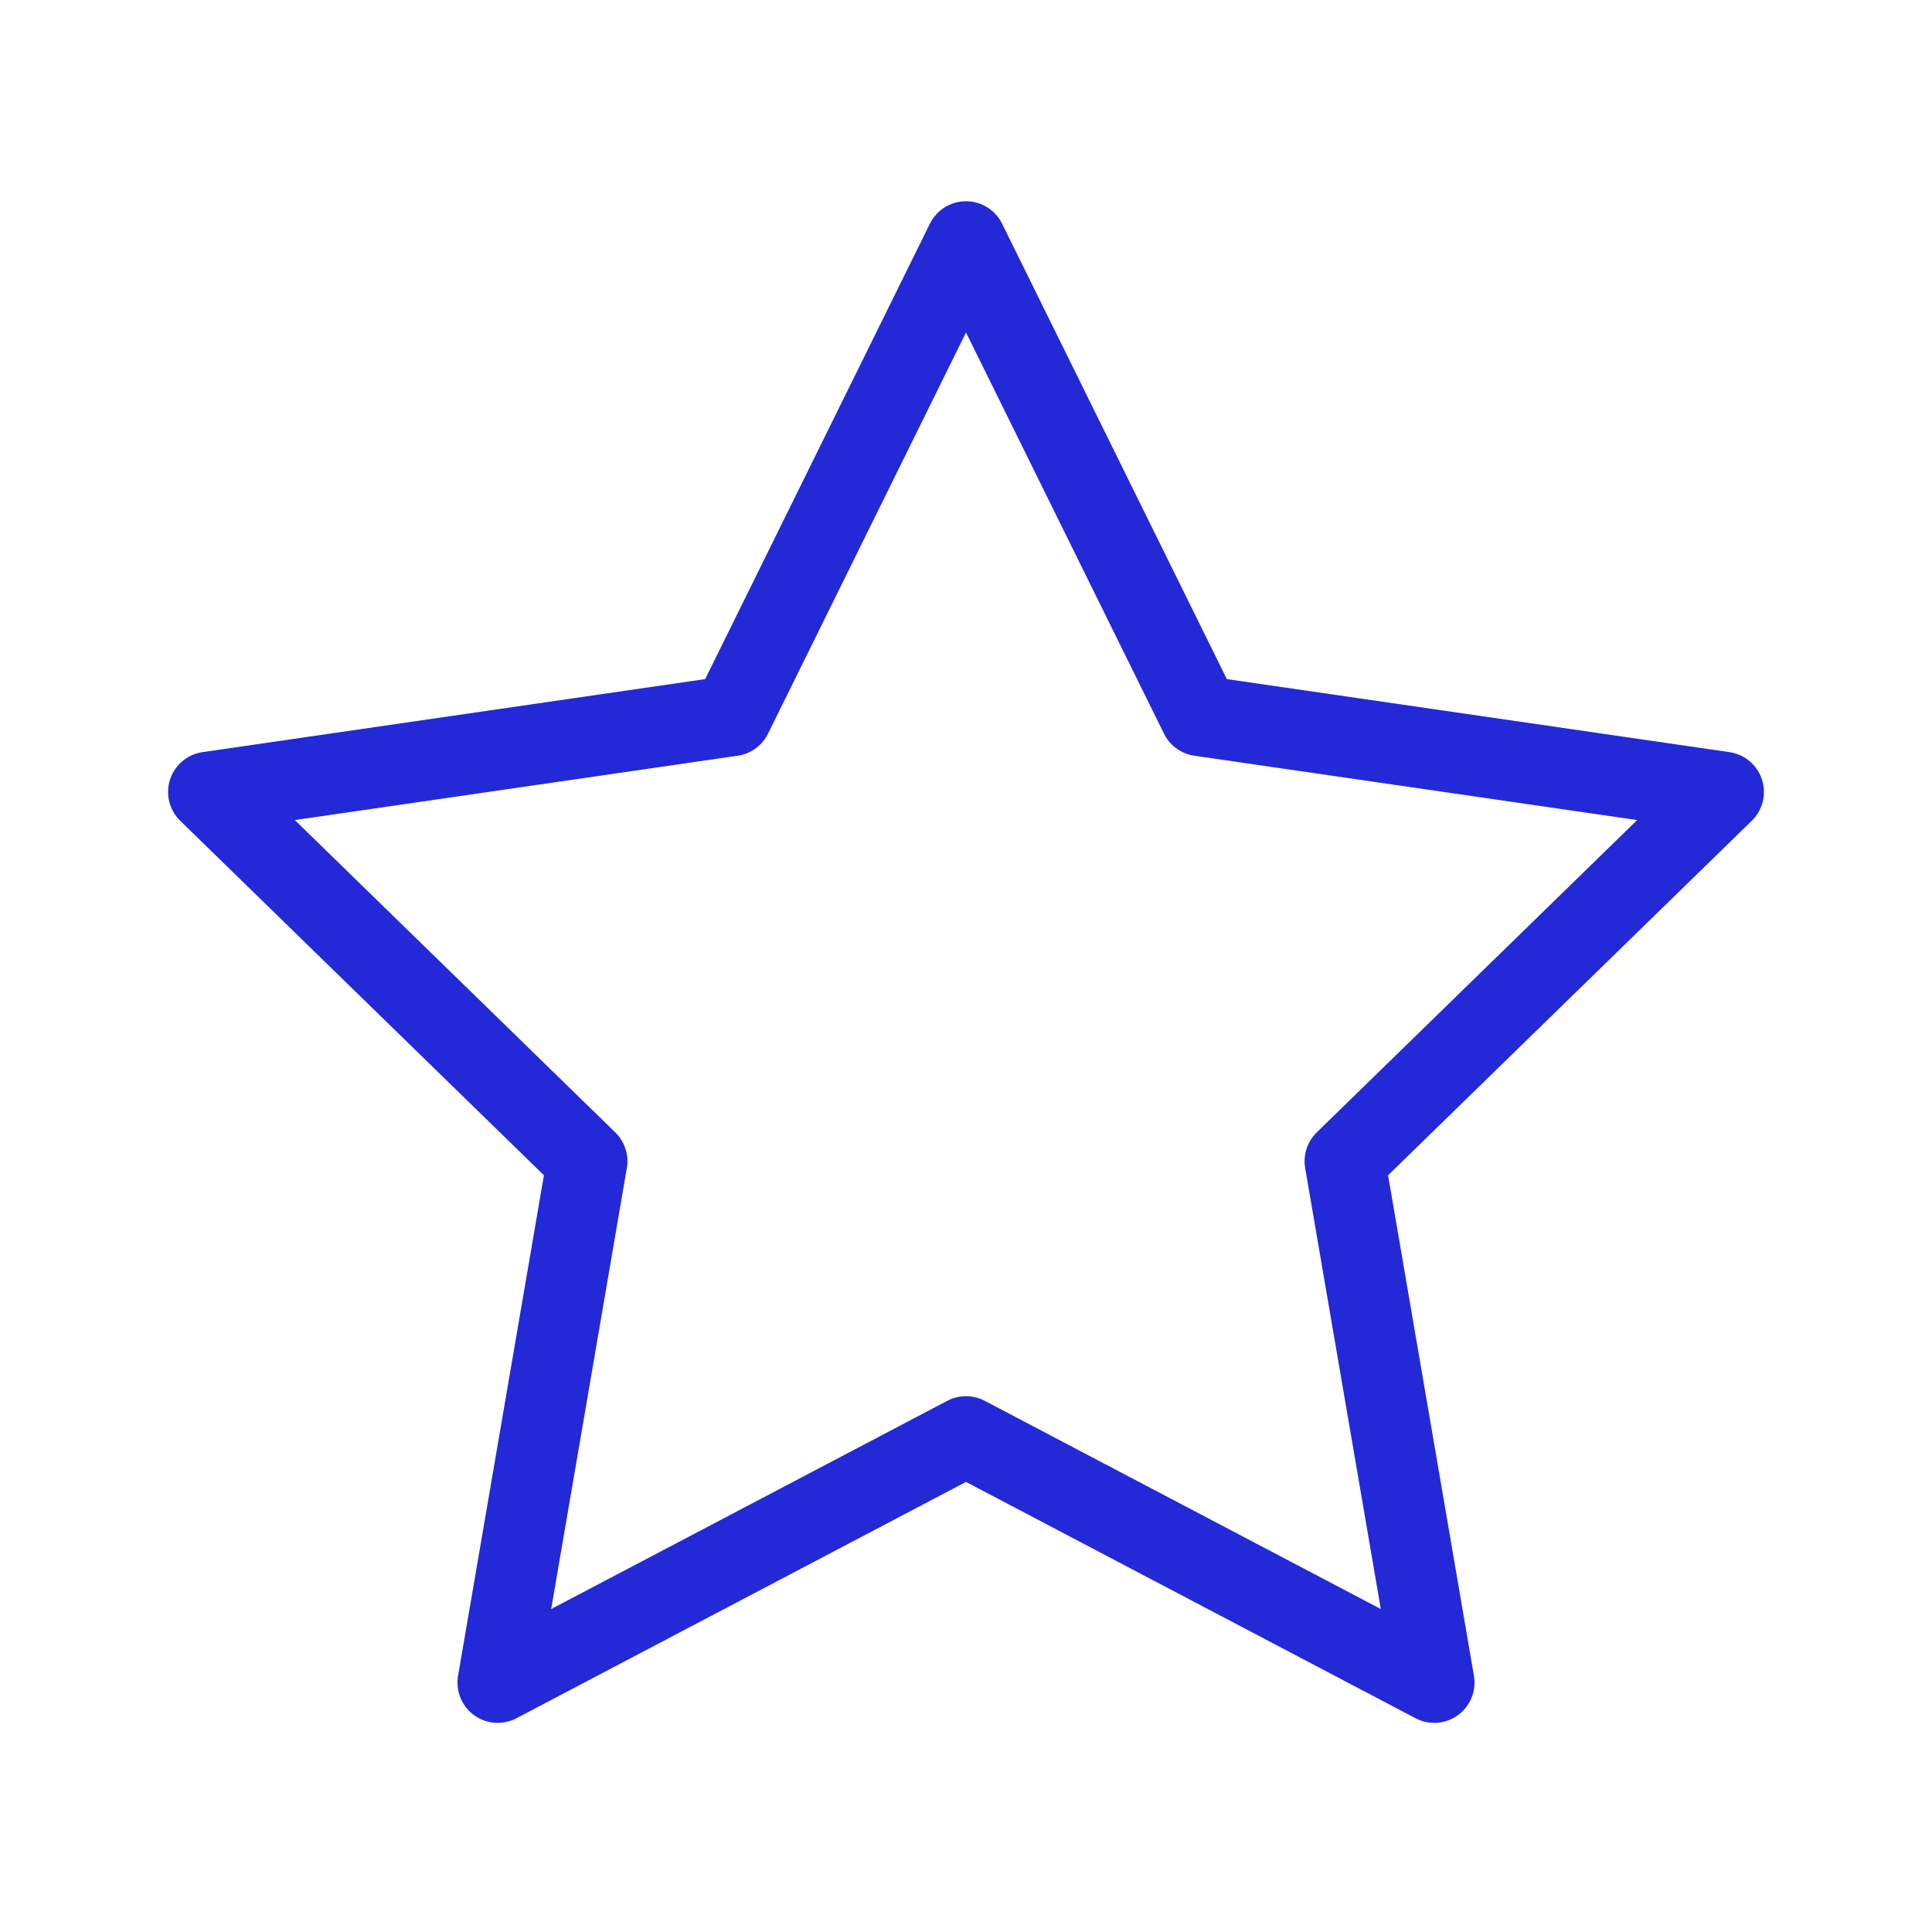
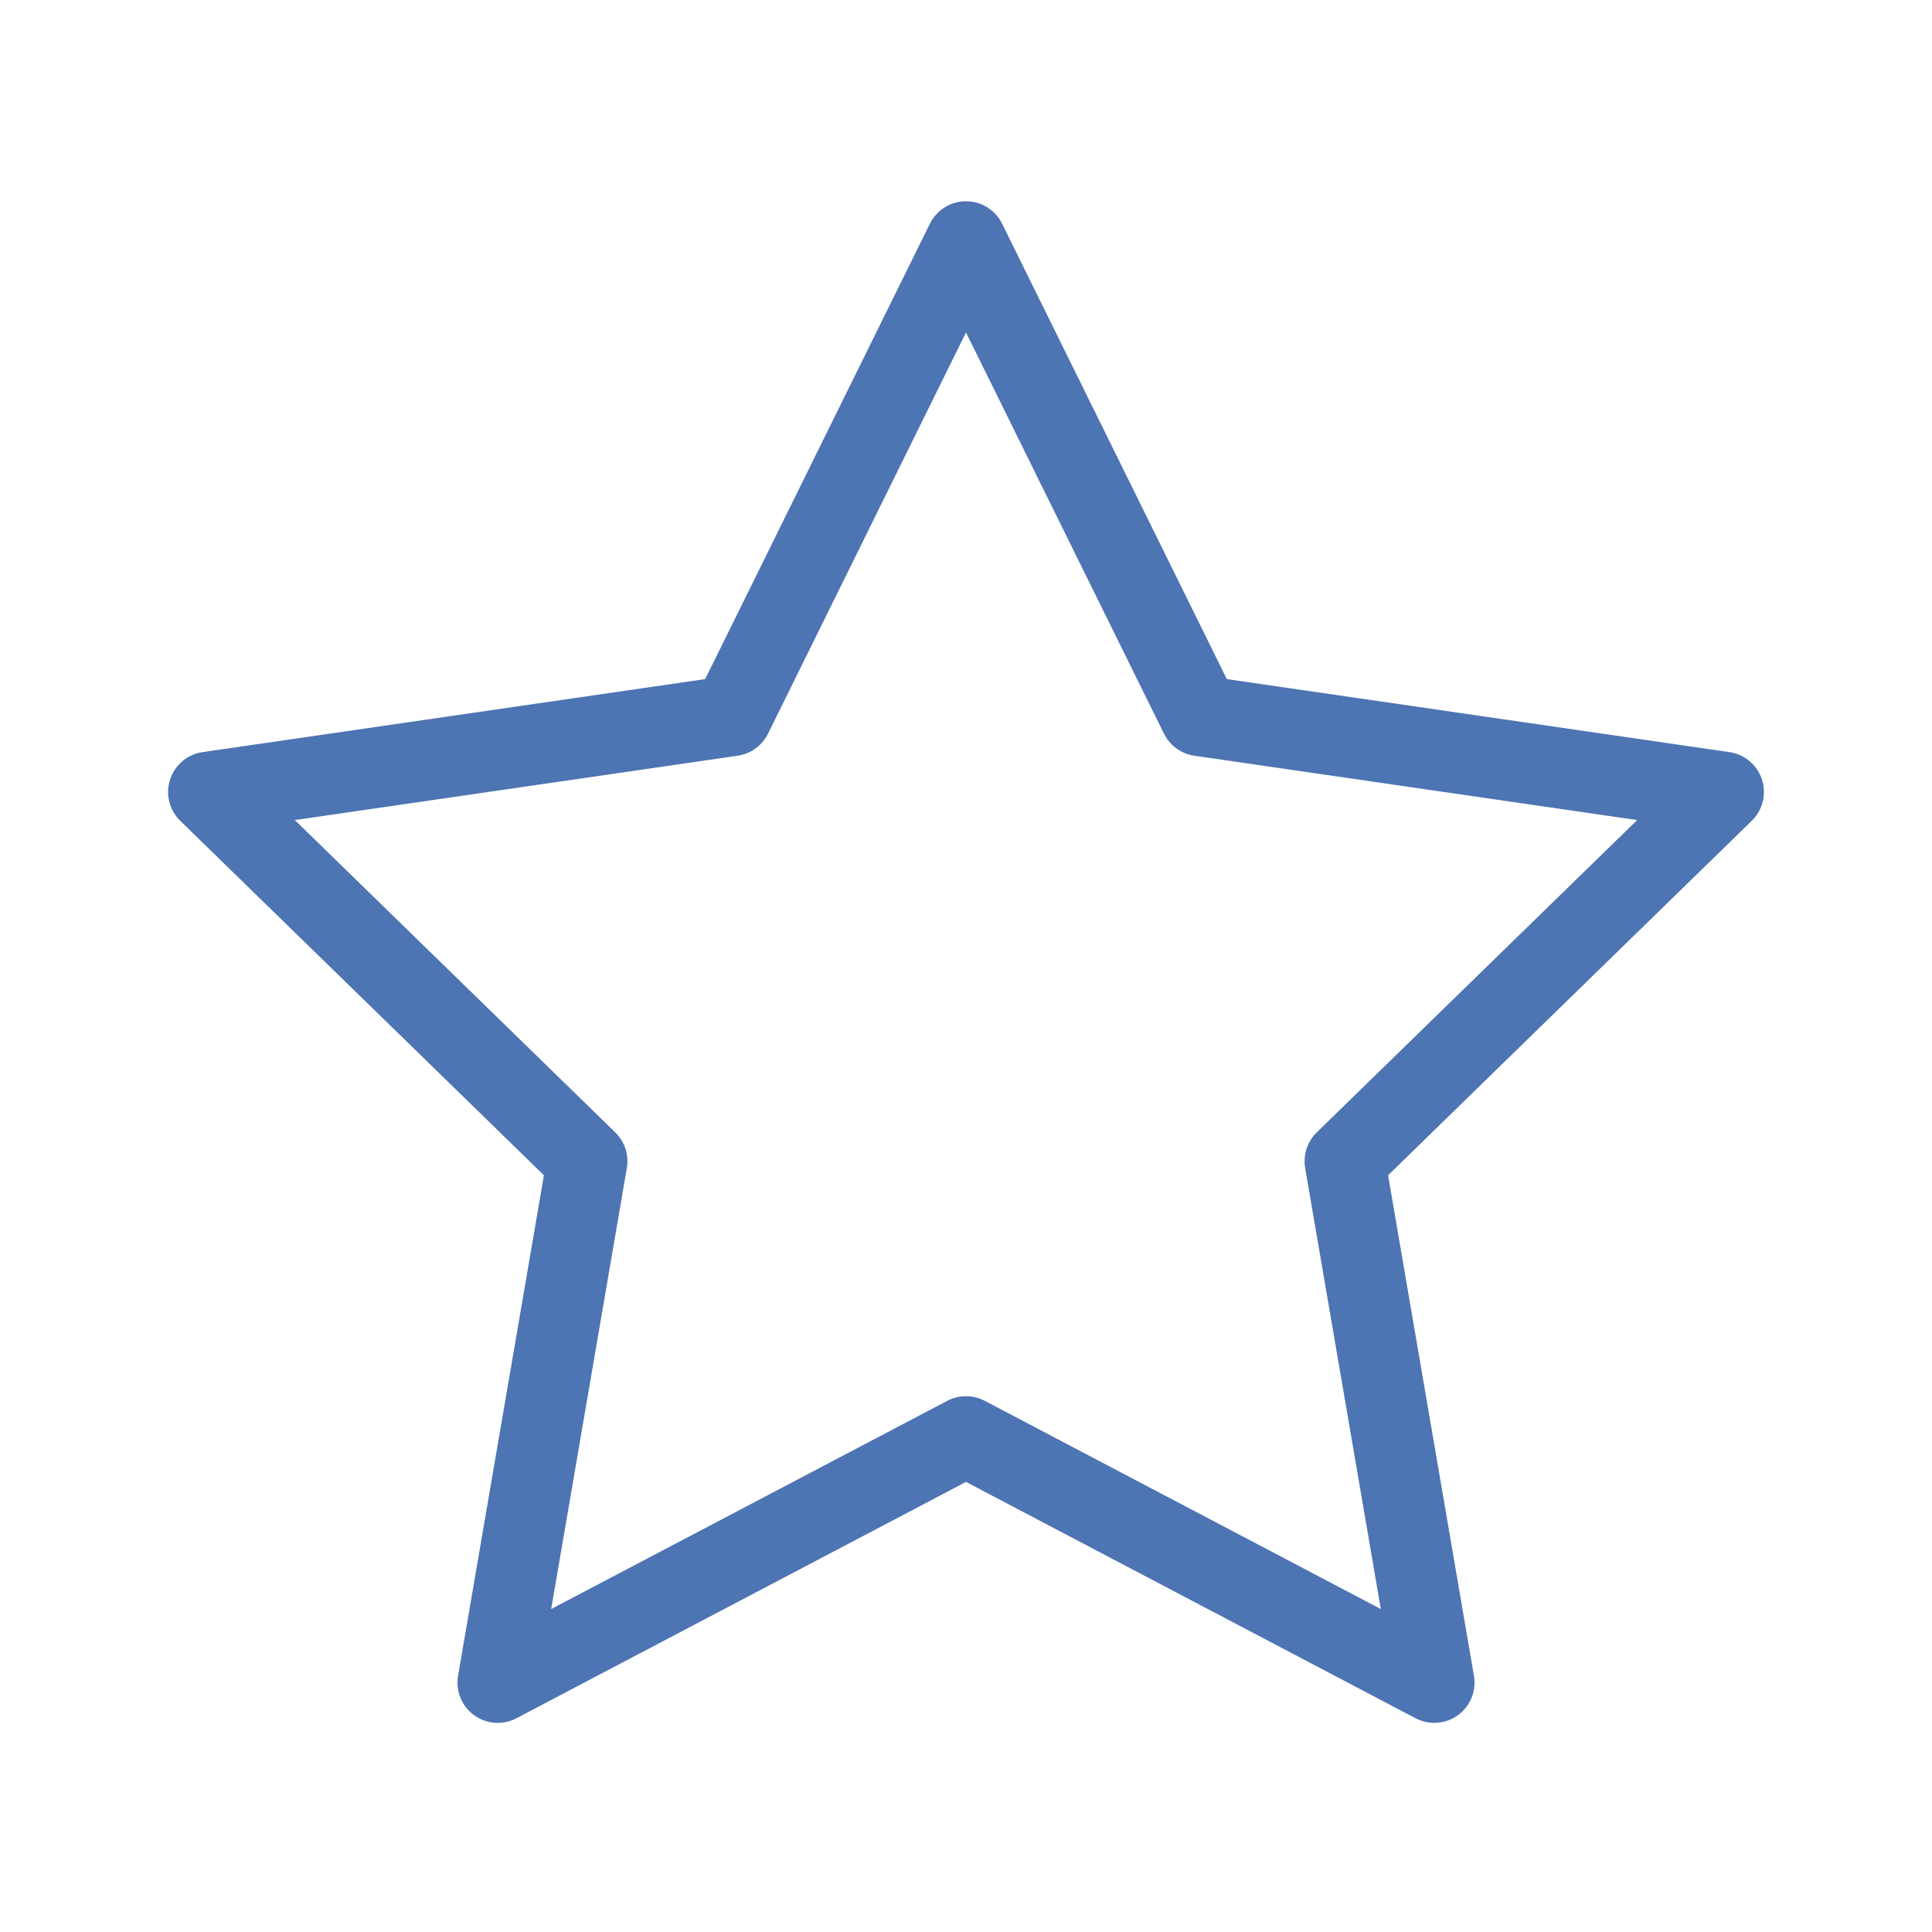
<svg xmlns="http://www.w3.org/2000/svg" width="24" height="24" viewBox="0 0 24 24" fill="none">
  <g id="star">
-     <path id="Star" fill-rule="evenodd" clip-rule="evenodd" d="M12 17.844L6.183 20.902L7.294 14.425L2.588 9.838L9.092 8.893L12 3L14.908 8.893L21.412 9.838L16.706 14.425L17.817 20.902L12 17.844Z" stroke="#2329D6" stroke-linecap="round" stroke-linejoin="round" />
+     <path id="Star" fill-rule="evenodd" clip-rule="evenodd" d="M12 17.844L6.183 20.902L7.294 14.425L2.588 9.838L9.092 8.893L12 3L14.908 8.893L21.412 9.838L16.706 14.425L17.817 20.902L12 17.844Z" stroke="#4D74B3" stroke-linecap="round" stroke-linejoin="round" />
  </g>
</svg>
